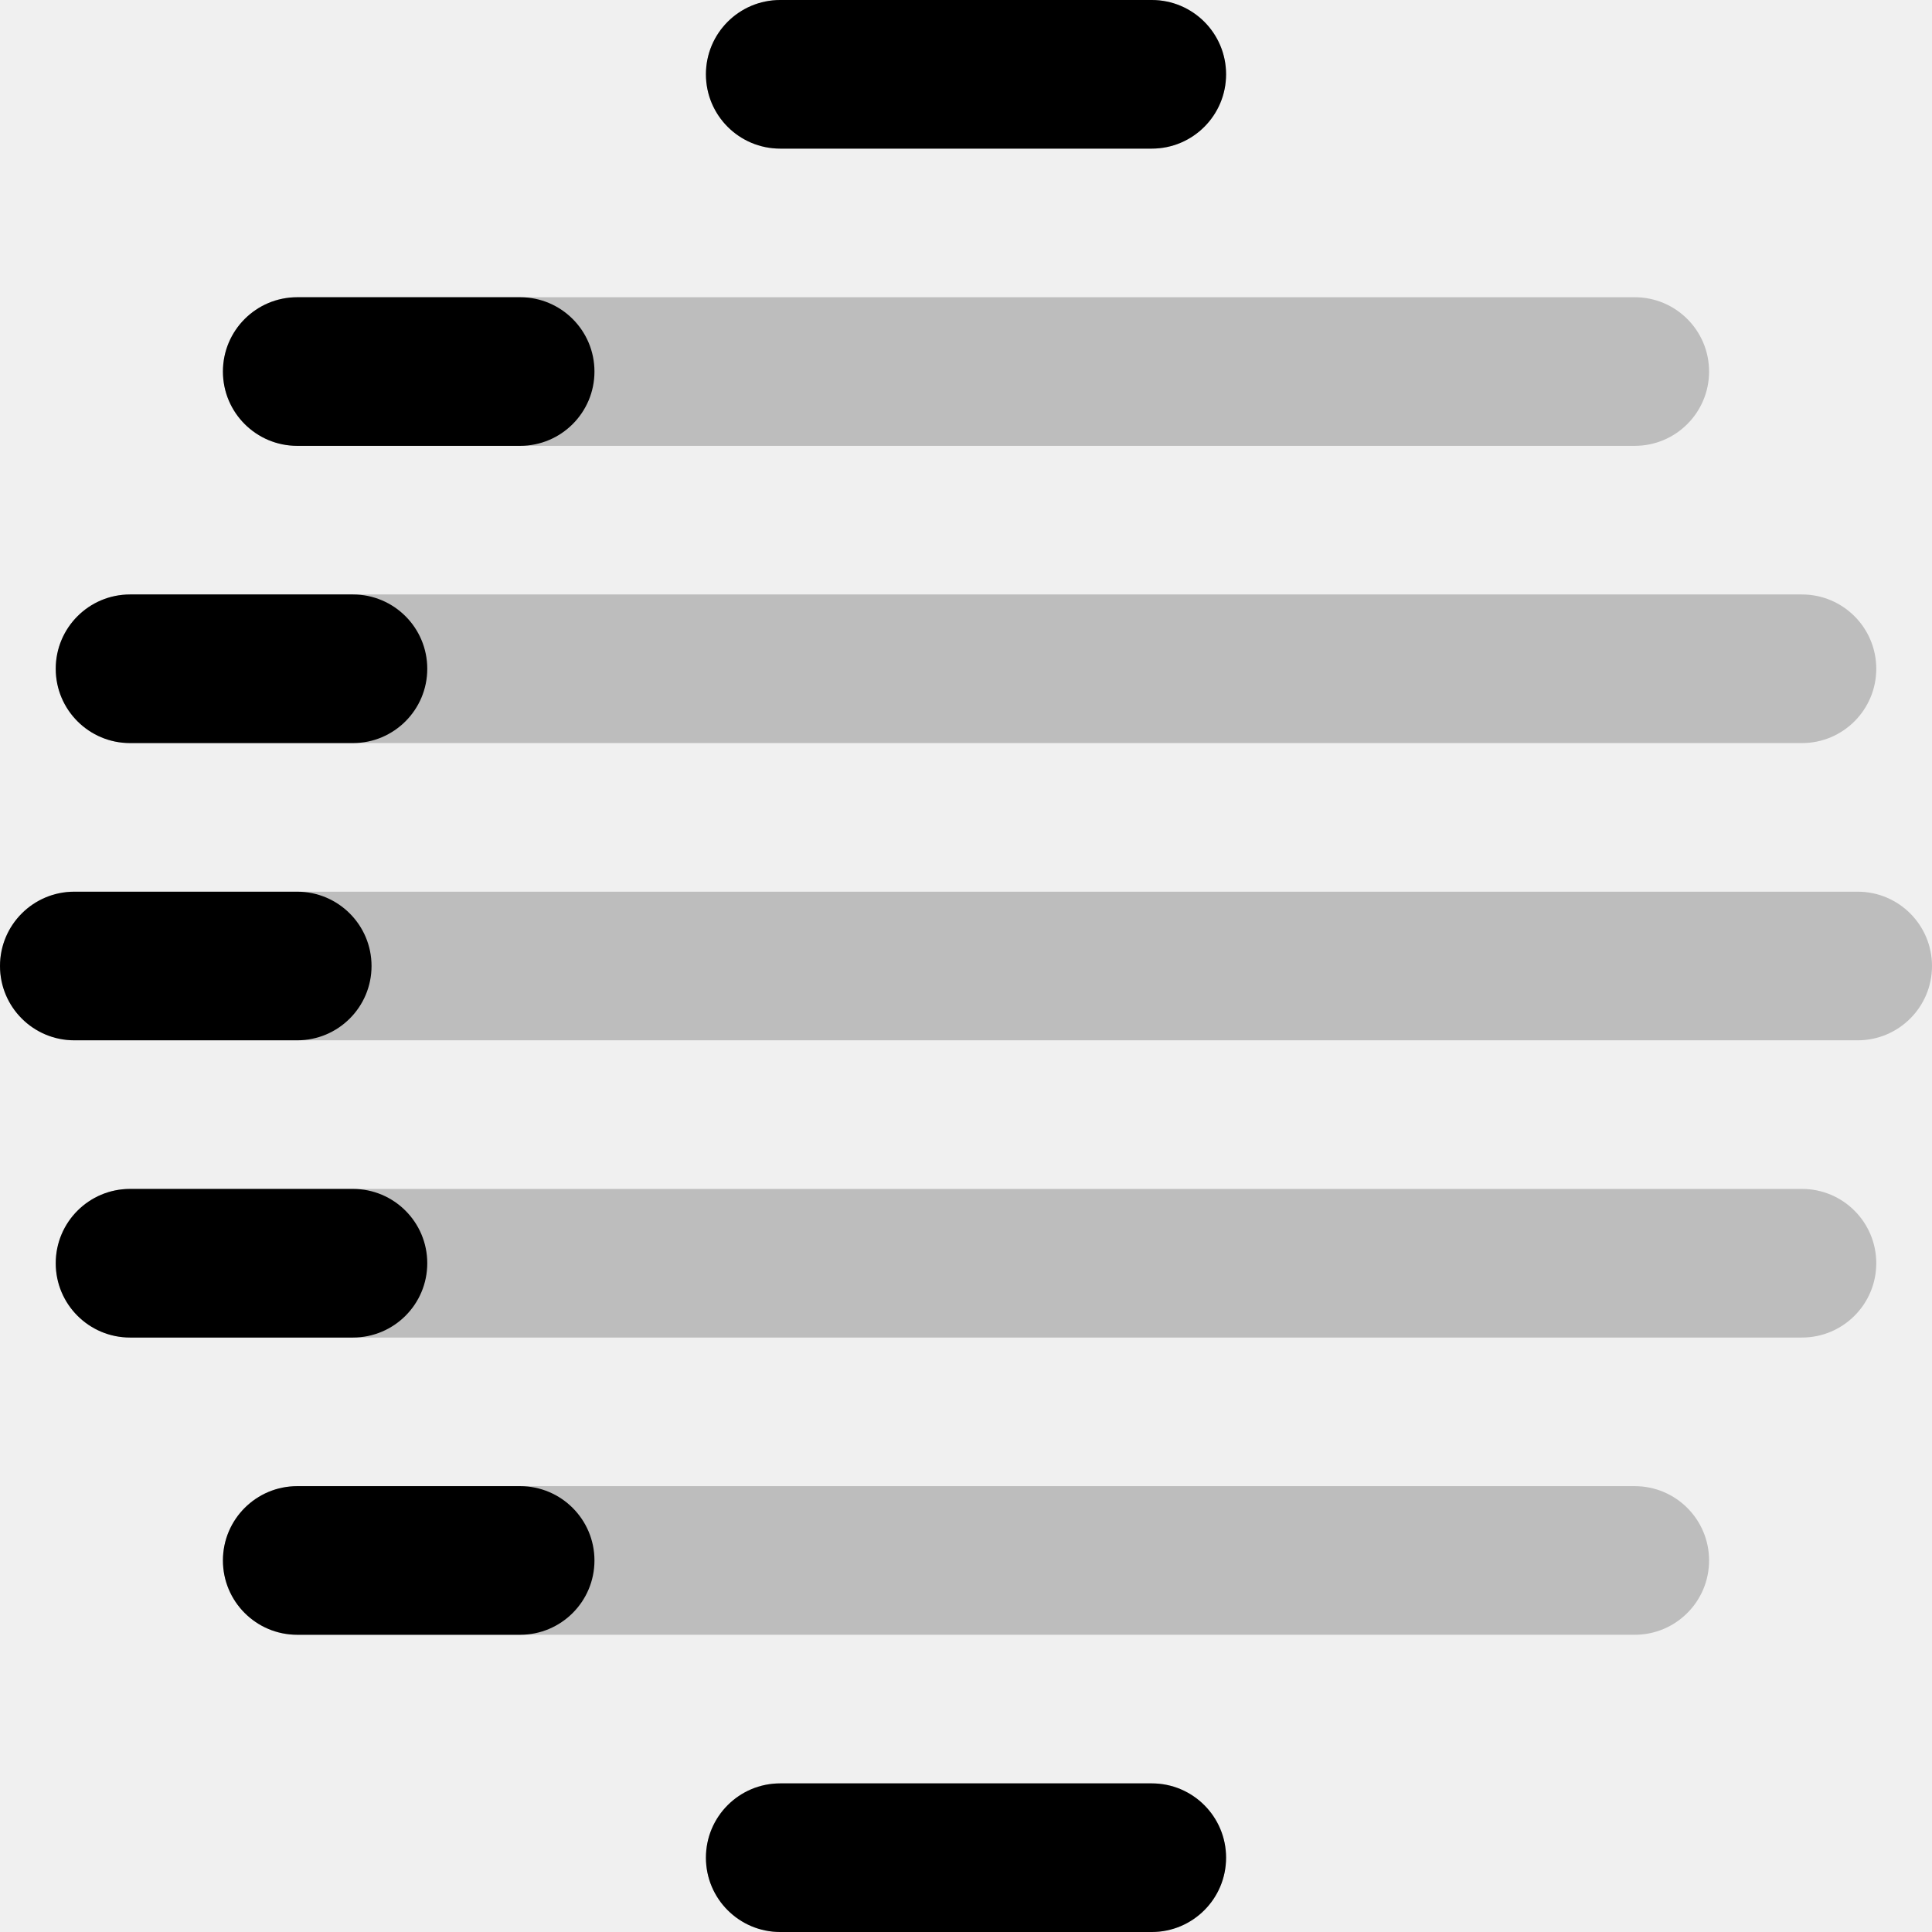
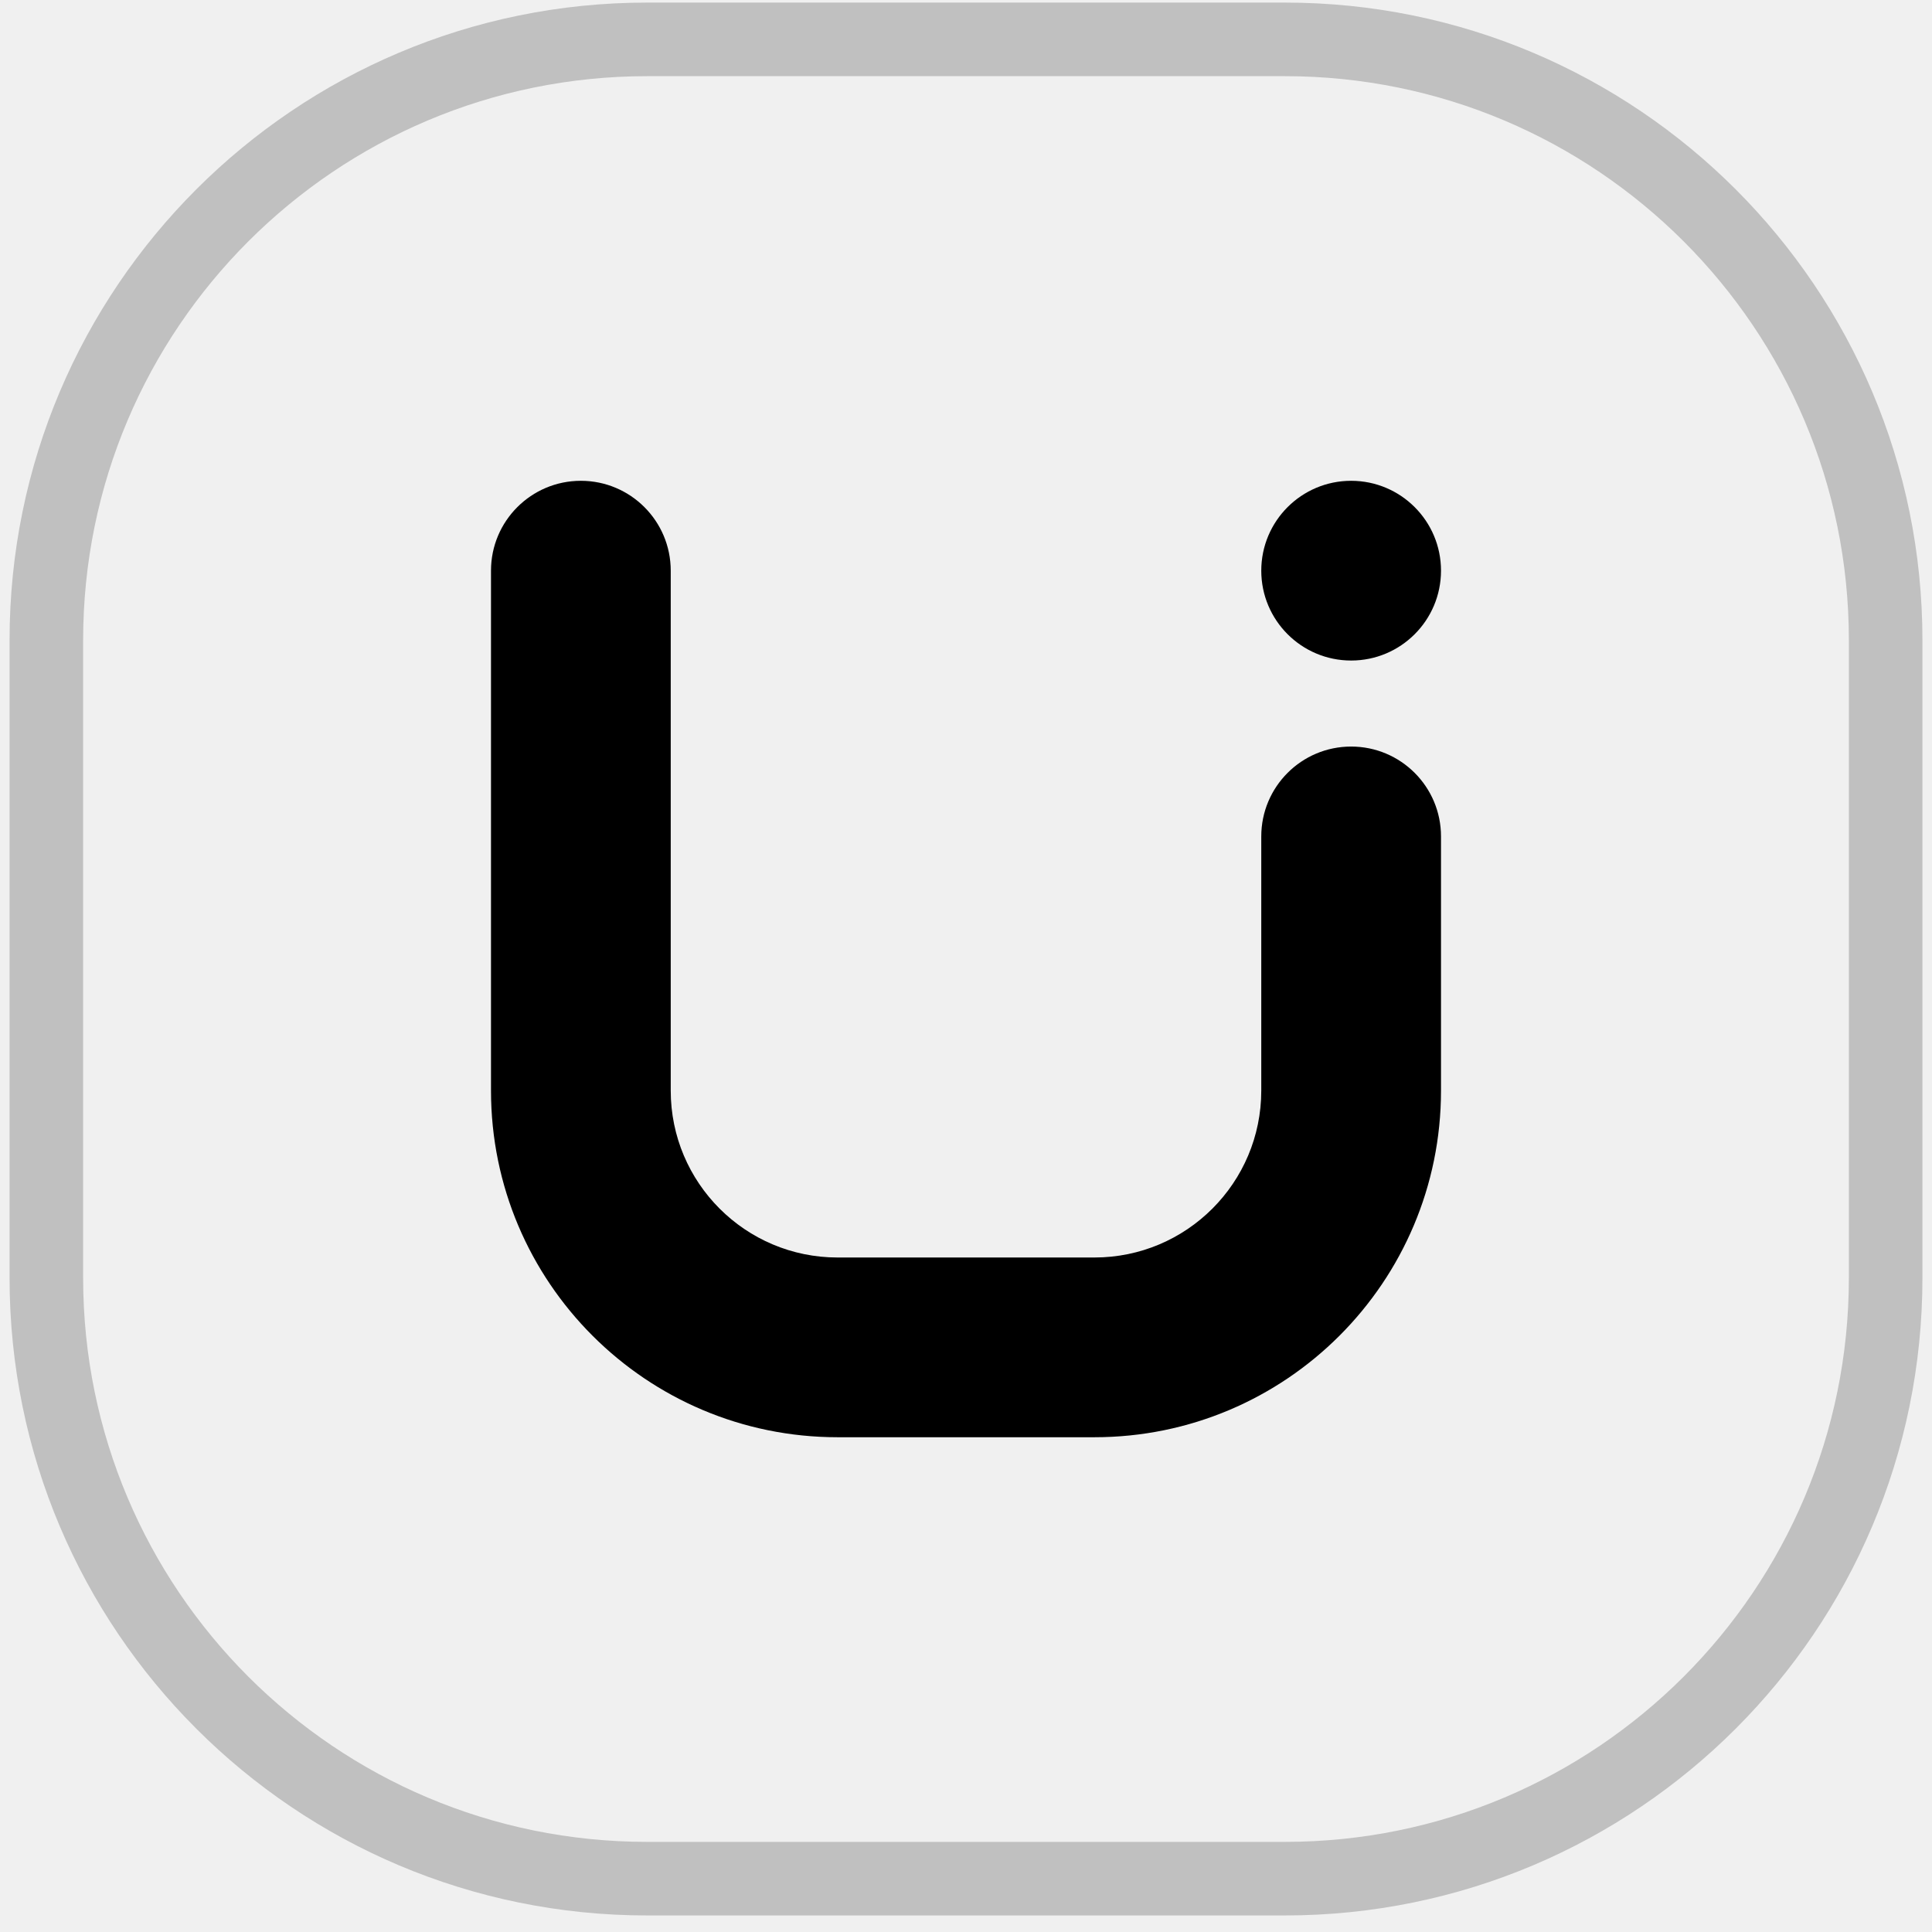
- <svg xmlns="http://www.w3.org/2000/svg" width="52" height="52" viewBox="0 0 52 52" fill="none">
-   <rect x="19" width="14" height="4" rx="2" fill="#BDBDBD" />
-   <rect x="19" width="14" height="4" rx="2" fill="black" />
-   <rect x="6" y="8" width="40" height="4" rx="2" fill="#BDBDBD" />
-   <rect x="6" y="8" width="10" height="4" rx="2" fill="black" />
-   <g clip-path="url(#clip0_37733_319)">
-     <rect x="1.5" y="16" width="49" height="4" rx="2" fill="#BDBDBD" />
-     <rect x="1.5" y="16" width="10" height="4" rx="2" fill="black" />
-   </g>
-   <rect y="24" width="52" height="4" rx="2" fill="#BDBDBD" />
-   <rect y="24" width="10" height="4" rx="2" fill="black" />
-   <g clip-path="url(#clip1_37733_319)">
-     <rect x="1.5" y="32" width="49" height="4" rx="2" fill="#BDBDBD" />
-     <rect x="1.5" y="32" width="10" height="4" rx="2" fill="black" />
-   </g>
-   <rect x="6" y="40" width="40" height="4" rx="2" fill="#BDBDBD" />
-   <rect x="6" y="40" width="10" height="4" rx="2" fill="black" />
-   <rect x="19" y="48" width="14" height="4" rx="2" fill="#BDBDBD" />
-   <rect x="19" y="48" width="14" height="4" rx="2" fill="black" />
-   <defs>
-     <clipPath id="clip0_37733_319">
-       <rect x="1.5" y="16" width="49" height="4" rx="2" fill="white" />
-     </clipPath>
-     <clipPath id="clip1_37733_319">
-       <rect x="1.5" y="32" width="49" height="4" rx="2" fill="white" />
-     </clipPath>
-   </defs>
+ <svg xmlns="http://www.w3.org/2000/svg" width="101" height="101" viewBox="0 0 101 101" fill="none">
+   <path opacity="0.2" fill-rule="evenodd" clip-rule="evenodd" d="M67.167 3.982H33.833C17.548 3.982 4.346 17.183 4.346 33.469V66.802C4.346 83.087 17.548 96.289 33.833 96.289H67.167C83.452 96.289 96.654 83.087 96.654 66.802V33.469C96.654 17.183 83.452 3.982 67.167 3.982ZM33.833 0.135C15.424 0.135 0.5 15.059 0.5 33.469V66.802C0.5 85.212 15.424 100.135 33.833 100.135H67.167C85.576 100.135 100.5 85.212 100.5 66.802V33.469C100.5 15.059 85.576 0.135 67.167 0.135H33.833Z" fill="black" />
+   <circle cx="70.634" cy="29.833" r="4.698" fill="black" />
+   <path fill-rule="evenodd" clip-rule="evenodd" d="M25.668 57.014V29.833C25.668 27.239 27.771 25.135 30.366 25.135V25.135C32.961 25.135 35.064 27.239 35.064 29.833V57.014C35.064 61.833 38.97 65.739 43.789 65.739H57.212C62.03 65.739 65.936 61.833 65.936 57.014V43.726C65.936 41.131 68.04 39.028 70.634 39.028V39.028C73.229 39.028 75.332 41.131 75.332 43.726V57.014C75.332 67.022 67.219 75.135 57.212 75.135H43.789C33.781 75.135 25.668 67.022 25.668 57.014Z" fill="black" />
</svg>
